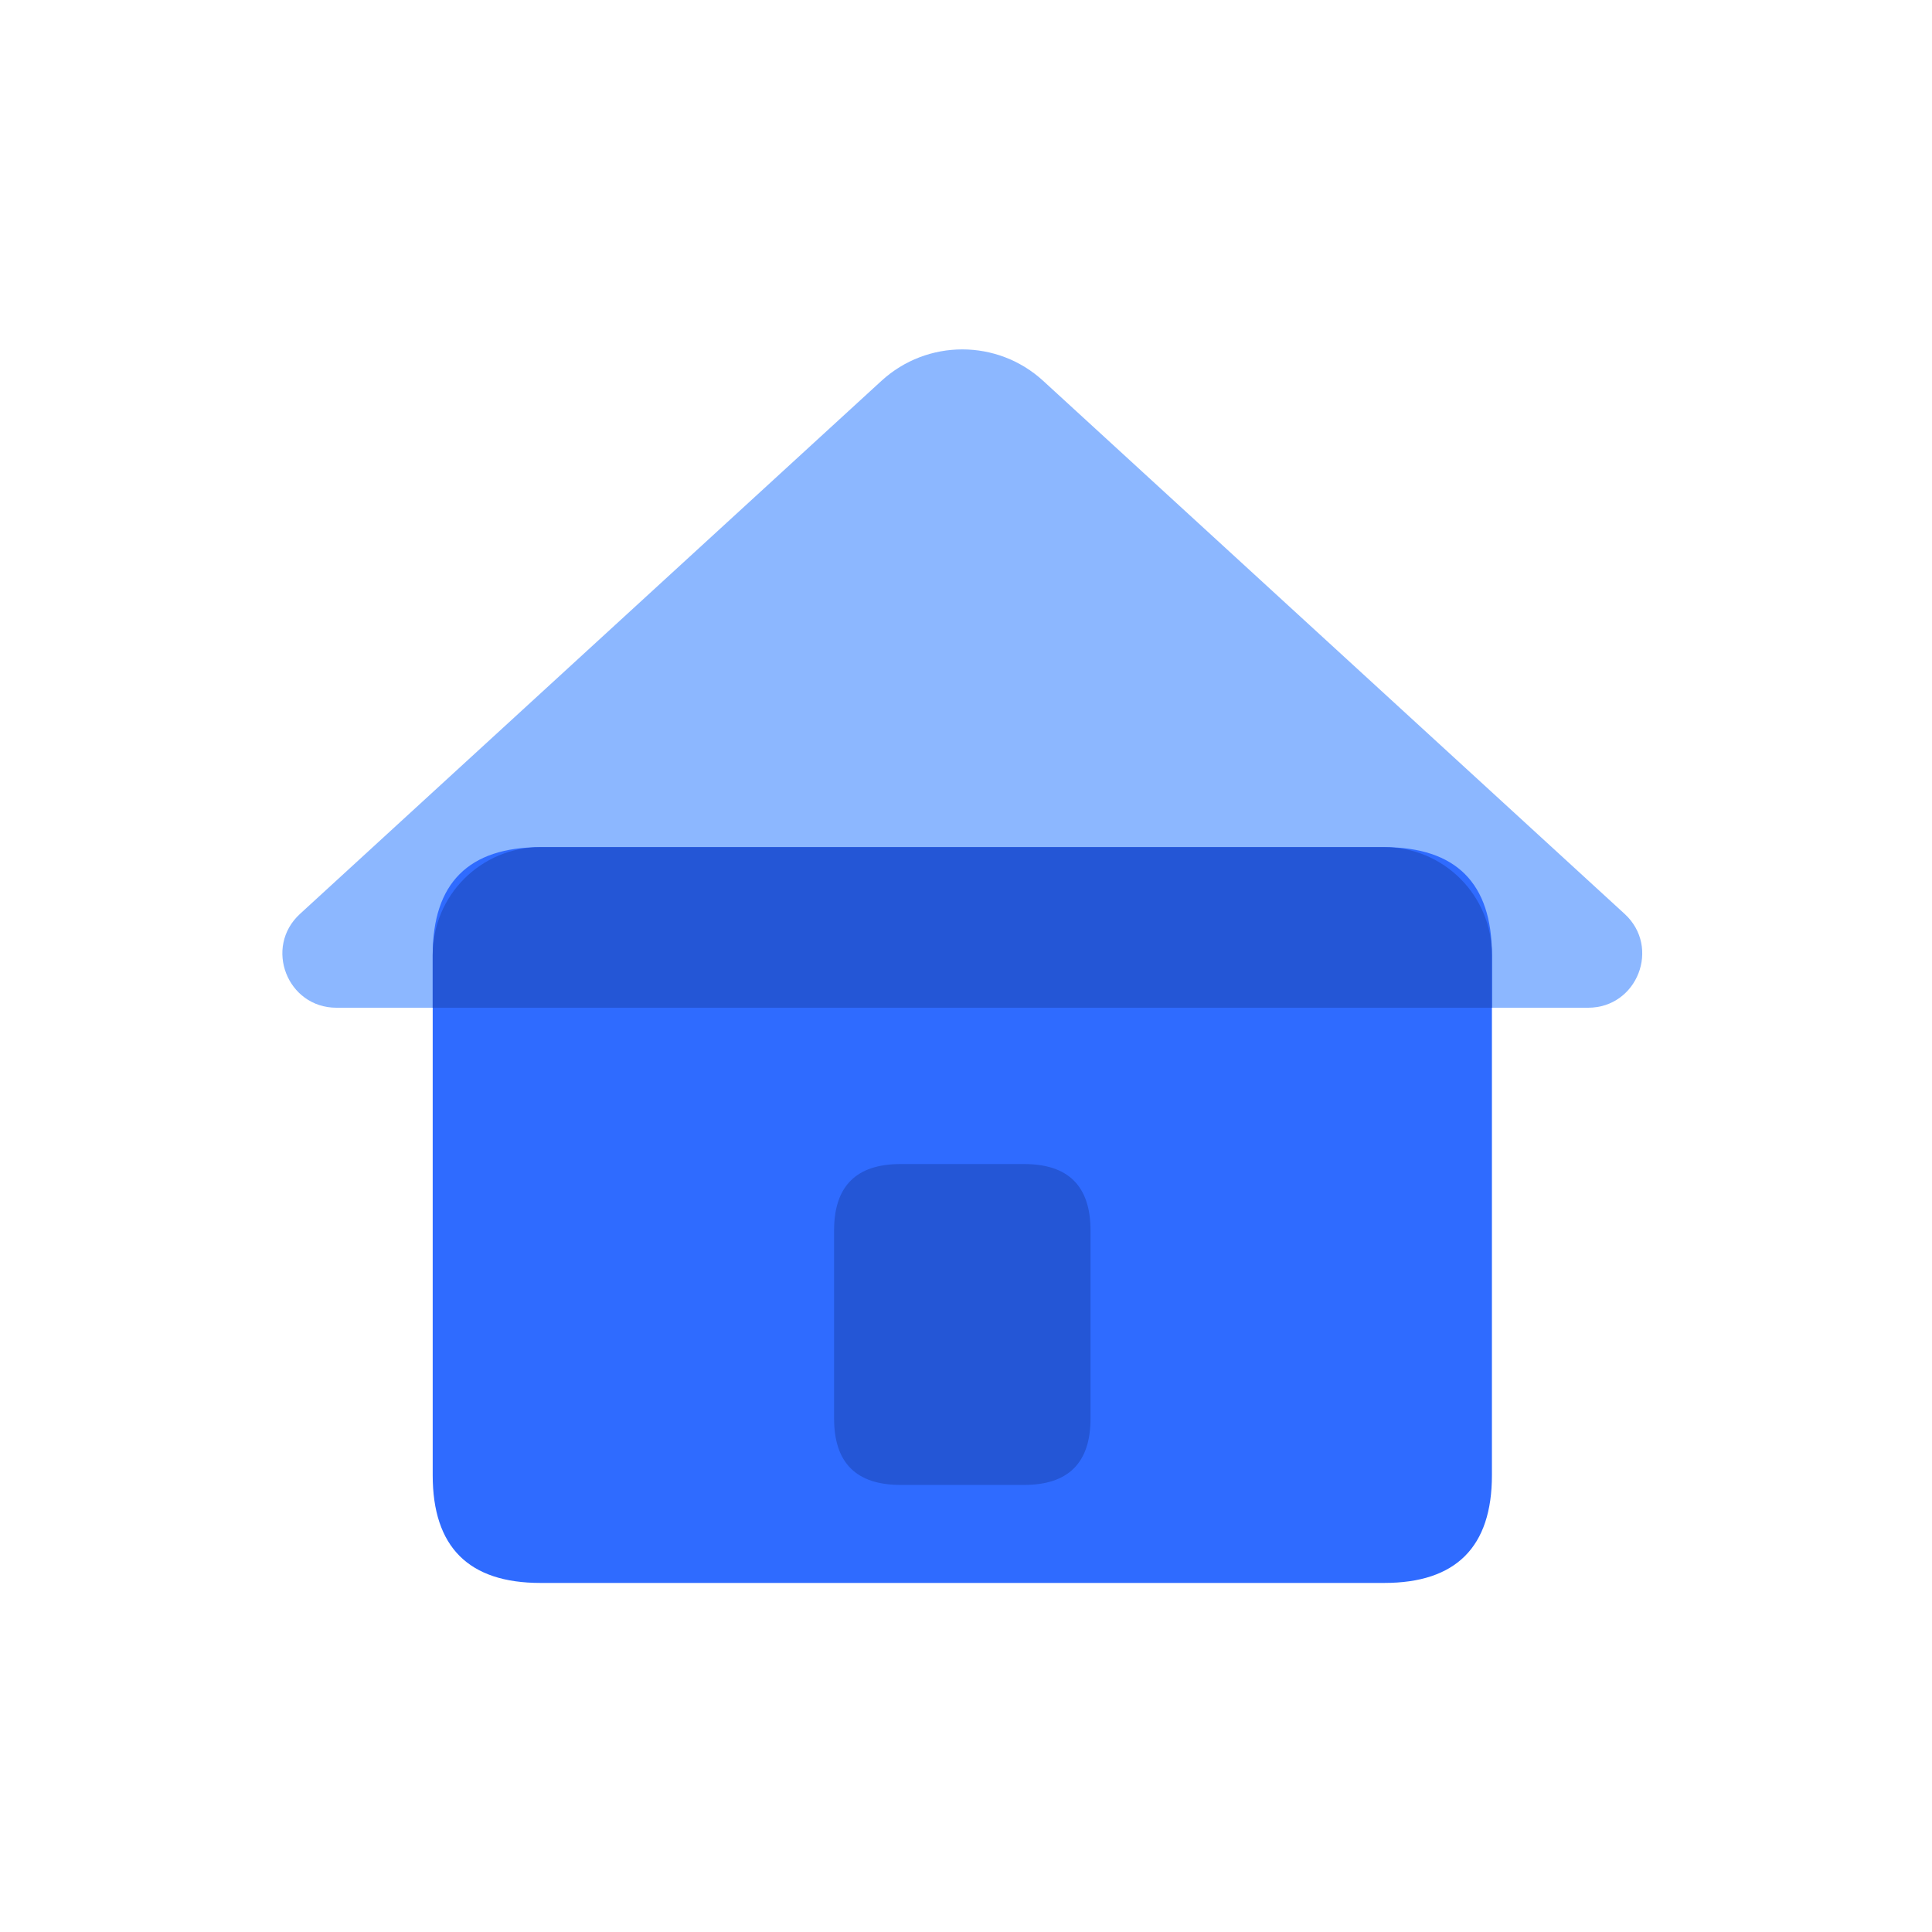
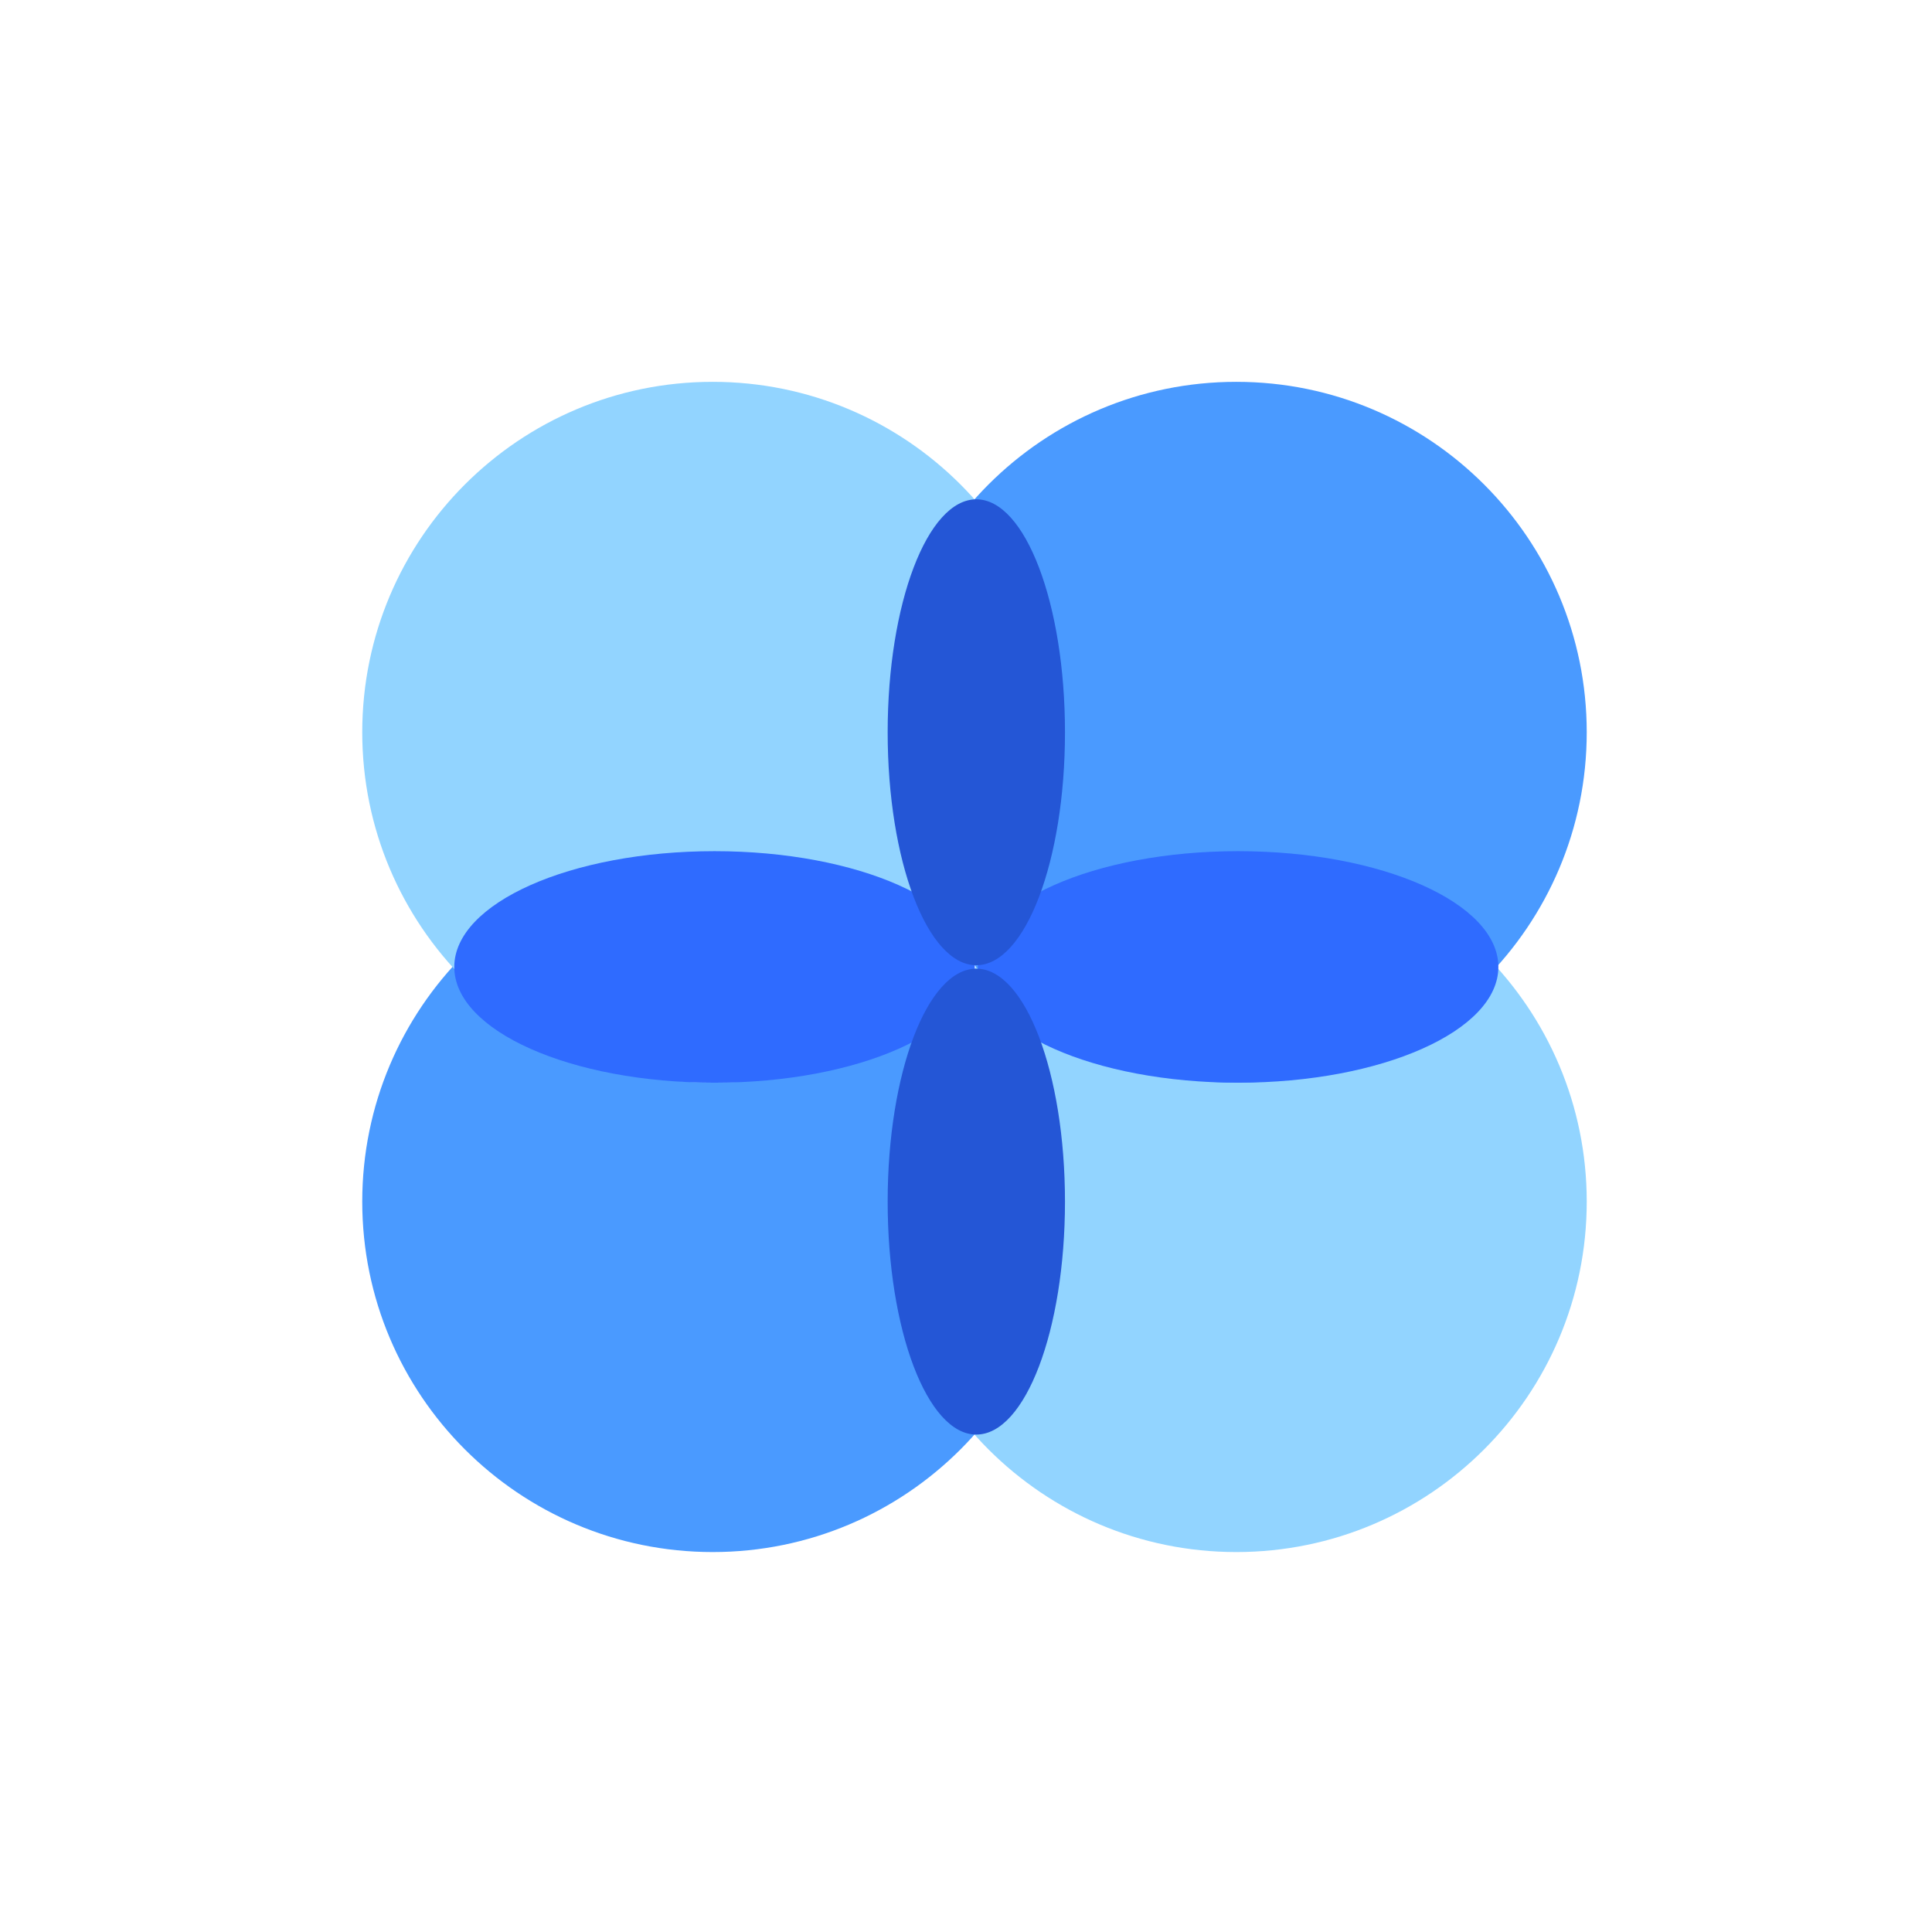
<svg xmlns="http://www.w3.org/2000/svg" width="64" height="64" viewBox="0 0 1024 1024">
-   <path d="M467.17 201.87L159 484.39c-19.25 17.65-6.76 49.73 19.34 49.73h663.4c26.11 0 38.59-32.08 19.35-49.73L552.92 201.87a63.44 63.44 0 0 0-85.75 0z" fill="#8CB7FF" />
-   <path d="M229.34 449.02m57.12 0l447.17 0q57.12 0 57.12 57.12l0 275.73q0 57.12-57.12 57.12l-447.17 0q-57.12 0-57.12-57.12l0-275.73q0-57.12 57.12-57.12Z" fill="#2F6BFF" />
-   <path d="M733.63 449H286.45a57.11 57.11 0 0 0-57.11 57.12v28h561.41v-28A57.12 57.12 0 0 0 733.63 449z" fill="#2456D6" />
-   <path d="M442.08 616.97m35.2 0l65.52 0q35.2 0 35.2 35.2l0 99.67q0 35.2-35.2 35.2l-65.52 0q-35.2 0-35.2-35.2l0-99.67q0-35.2 35.2-35.2Z" fill="#2456D6" />
+   <path d="M655.26 636.88m-185.74 0a185.74 185.74 0 1 0 371.48 0 185.74 185.74 0 1 0-371.48 0Z" fill="#92D4FF" />
+   <path d="M655.26 388.12m-185.74 0a185.74 185.74 0 1 0 371.48 0 185.74 185.74 0 1 0-371.48 0Z" fill="#4A9AFF" />
+   <path d="M377.74 636.88m-185.74 0a185.74 185.74 0 1 0 371.48 0 185.74 185.74 0 1 0-371.48 0Z" fill="#4A9AFF" />
+   <path d="M377.74 388.12m-185.74 0a185.74 185.74 0 1 0 371.48 0 185.74 185.74 0 1 0-371.48 0Z" fill="#92D4FF" />
+   <path d="M518.29 512.5a137.94 61.36 0 1 0 275.88 0 137.94 61.36 0 1 0-275.88 0Z" fill="#2F6BFF" />
+   <path d="M240.78 512.5a137.94 61.36 0 1 0 275.88 0 137.94 61.36 0 1 0-275.88 0Z" fill="#2F6BFF" />
+   <path d="M470.48 636.88a46.99 123.47 0 1 0 93.98 0 46.99 123.47 0 1 0-93.98 0Z" fill="#2456D6" />
+   <path d="M470.48 388.12a46.99 123.47 0 1 0 93.98 0 46.99 123.47 0 1 0-93.98 0Z" fill="#2456D6" />
</svg>
